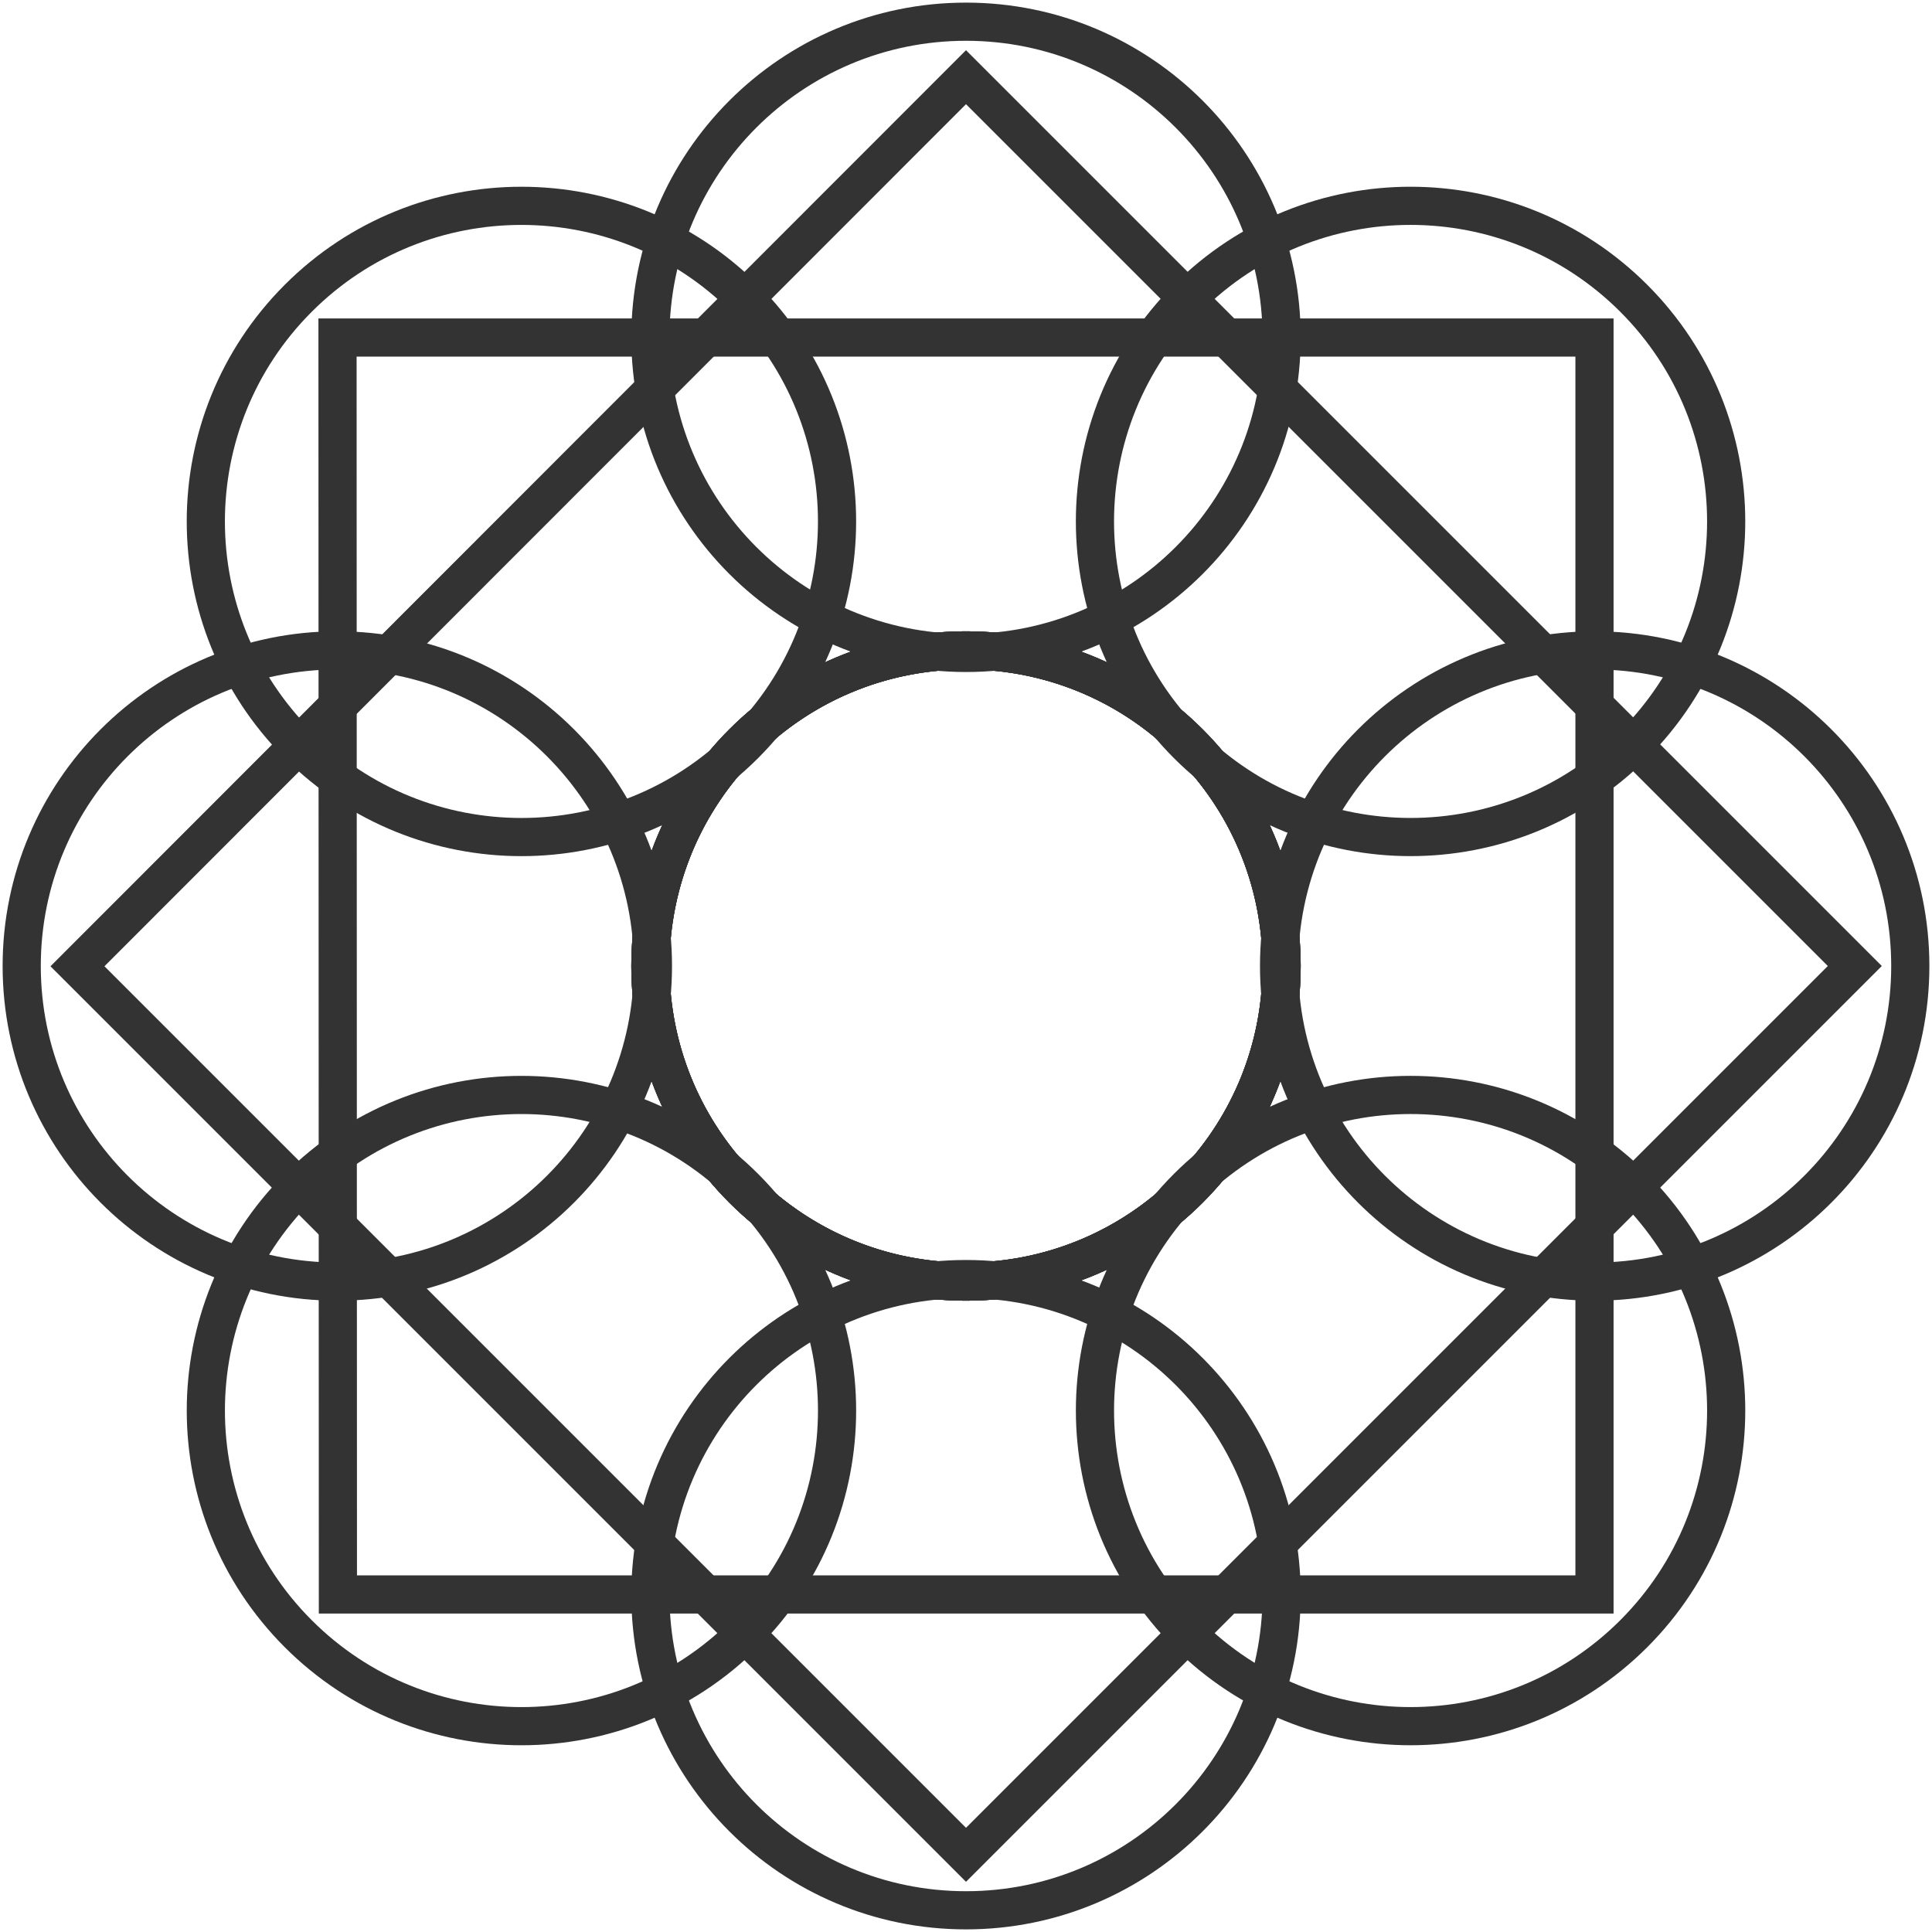
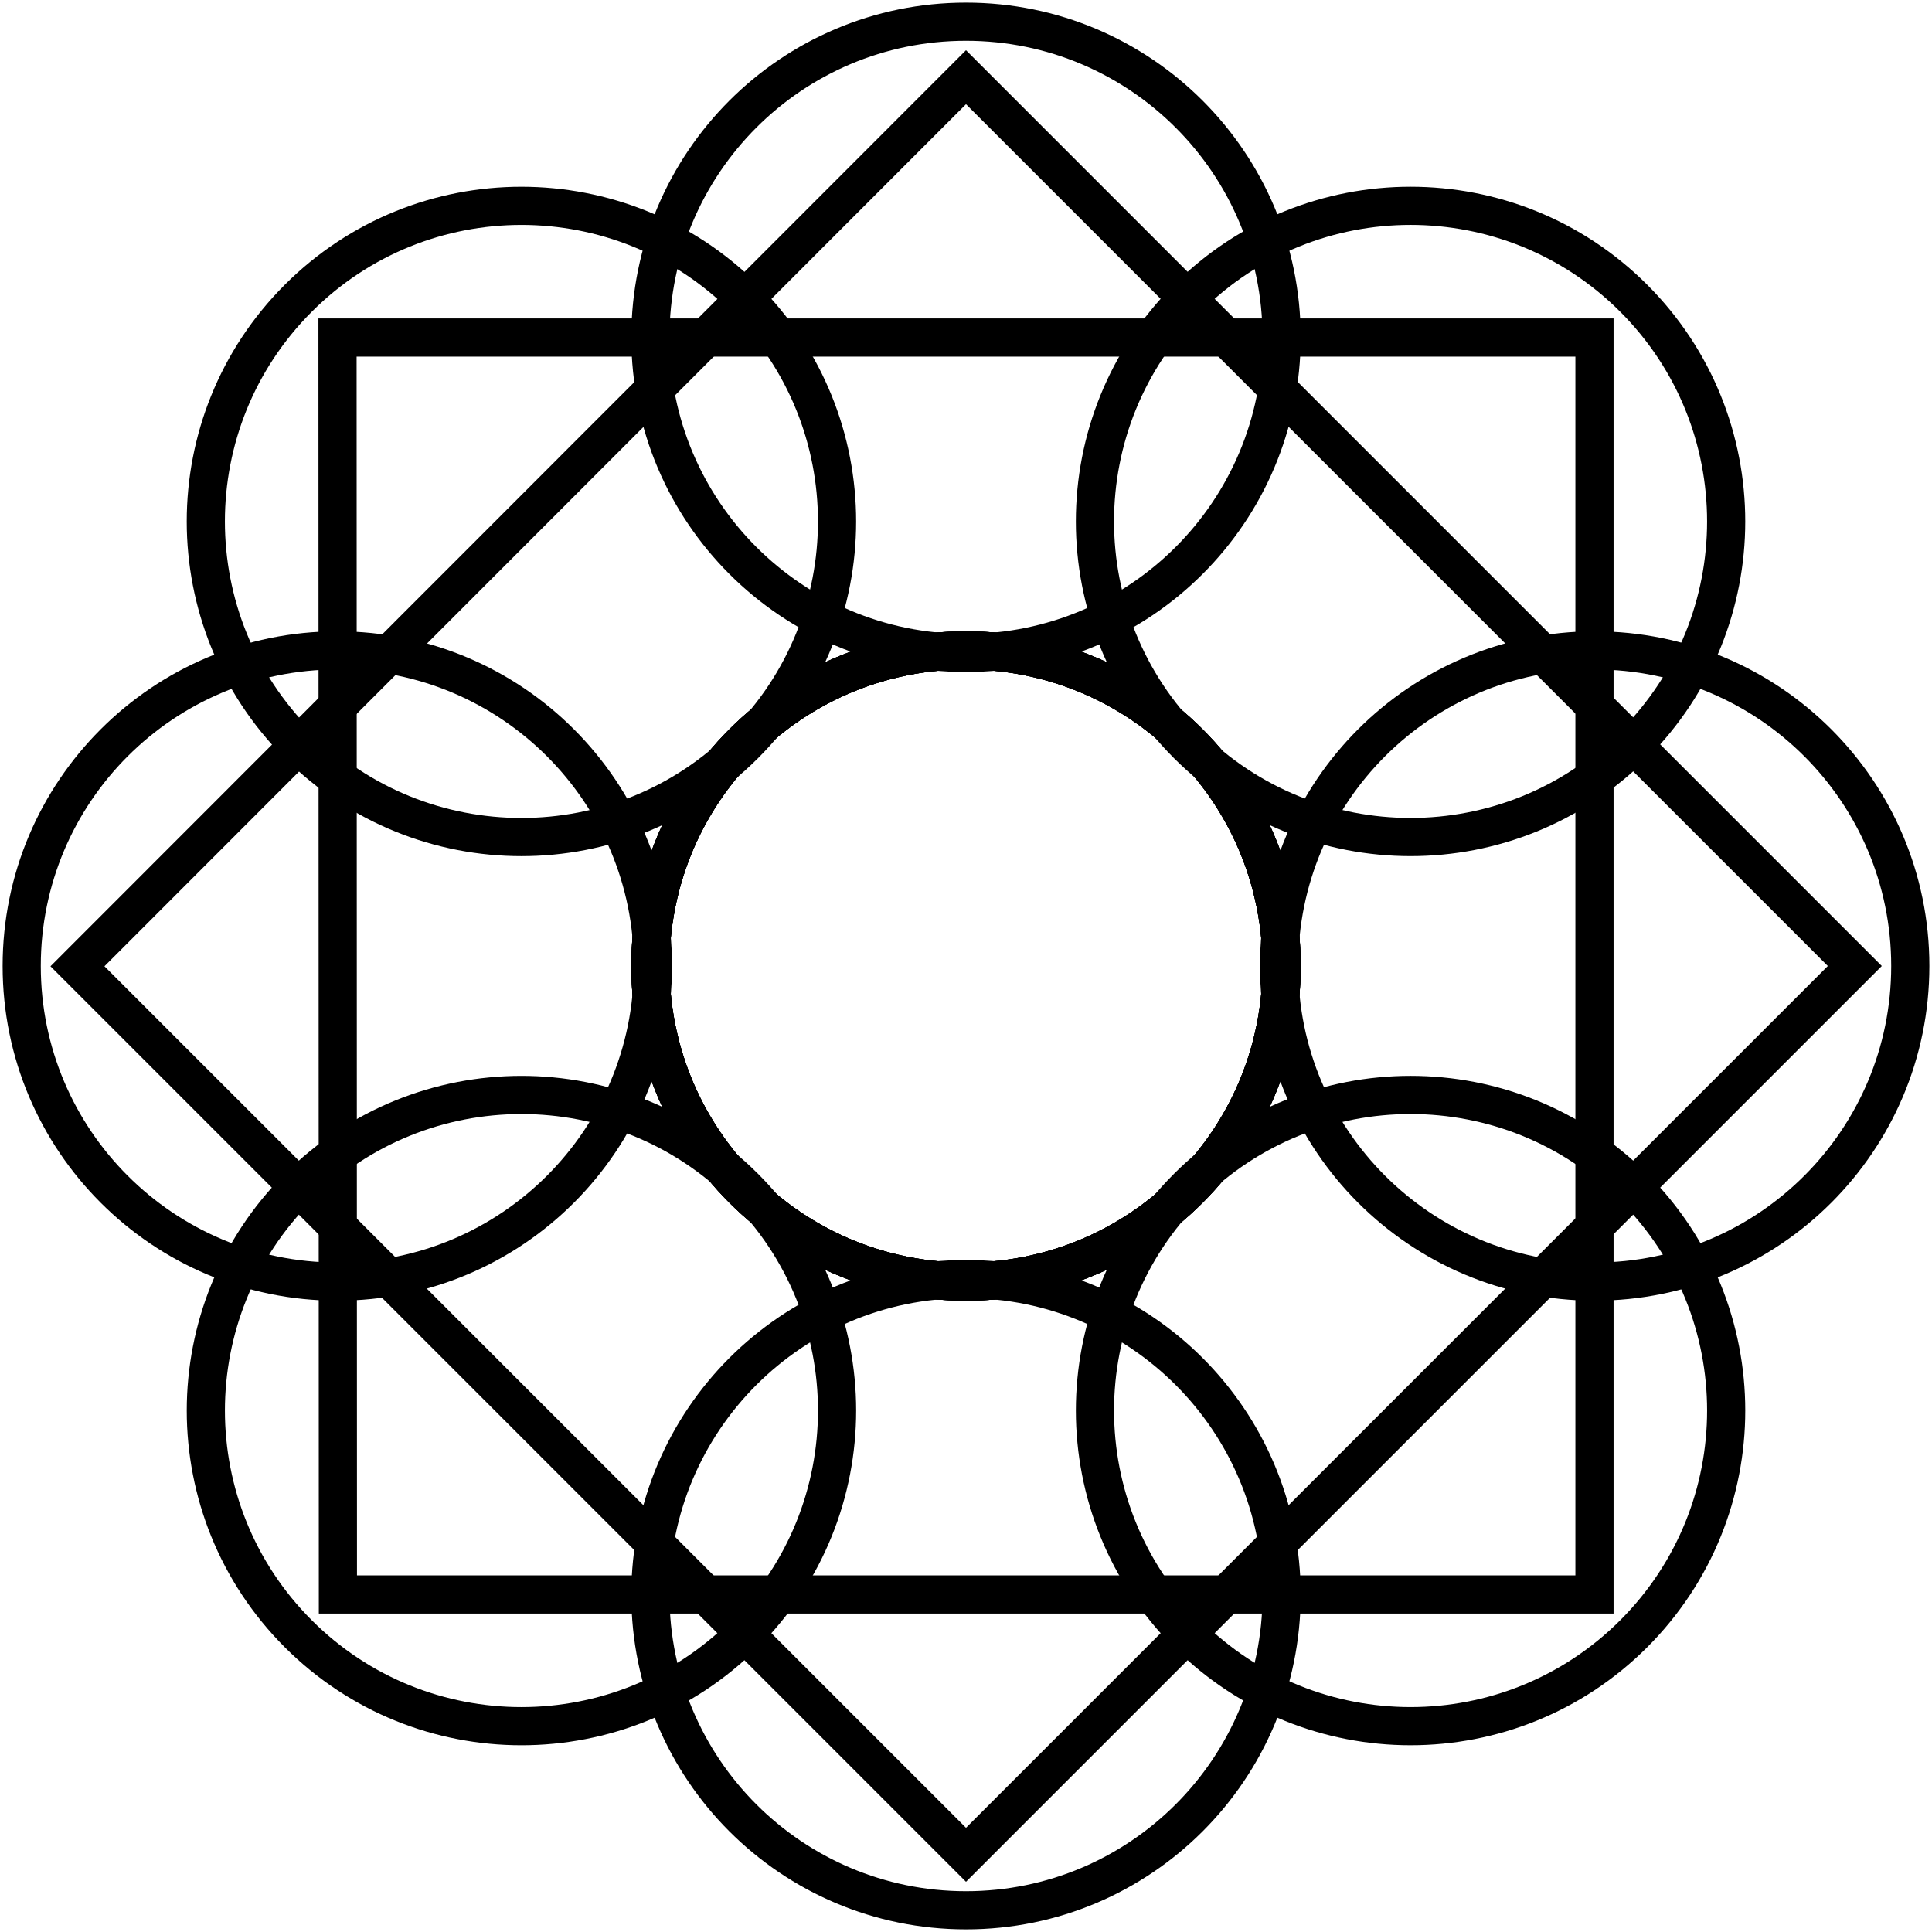
- <svg xmlns="http://www.w3.org/2000/svg" id="Layer_1" data-name="Layer 1" viewBox="0 0 494 494" class="fleuron f12" width="150" style="opacity: 0.8; fill: currentColor; display: block; margin: 1rem auto;">
+ <svg xmlns="http://www.w3.org/2000/svg" id="Layer_1" data-name="Layer 1" viewBox="0 0 494 494" class="fleuron f12" width="150" style="stroke: currentColor; fill: currentColor; display: block; margin: 1rem auto;">
  <defs>
    <style>.cls-1{fill:none;stroke:#000;stroke-miterlimit:10;stroke-width:9.76px}</style>
  </defs>
  <path class="cls-1" d="M86.3 86.3h321.4v321.4H86.4z" />
  <circle class="cls-1" cx="407.75" cy="247" r="80.7" />
  <circle class="cls-1" cx="86.25" cy="247" r="80.7" />
  <circle class="cls-1" cx="247" cy="247" r="80.7" transform="rotate(-45 247 247)" />
  <circle class="cls-1" cx="247" cy="407.75" r="80.7" />
  <circle class="cls-1" cx="247" cy="86.25" r="80.7" />
  <circle class="cls-1" cx="247" cy="247" r="80.7" transform="rotate(-45 247 247)" />
  <path class="cls-1" transform="rotate(45 247 247)" d="M86.3 86.3h321.4v321.4H86.4z" />
  <circle class="cls-1" cx="360.67" cy="360.67" r="80.7" transform="rotate(-45 360.672 360.665)" />
  <circle class="cls-1" cx="133.33" cy="133.33" r="80.7" transform="rotate(-45 133.329 133.334)" />
  <circle class="cls-1" cx="247" cy="247" r="80.7" />
  <circle class="cls-1" cx="133.33" cy="360.67" r="80.7" transform="rotate(-45 133.335 360.67)" />
  <circle class="cls-1" cx="360.67" cy="133.33" r="80.7" transform="rotate(-45 360.666 133.327)" />
  <circle class="cls-1" cx="247" cy="247" r="80.7" />
</svg>
